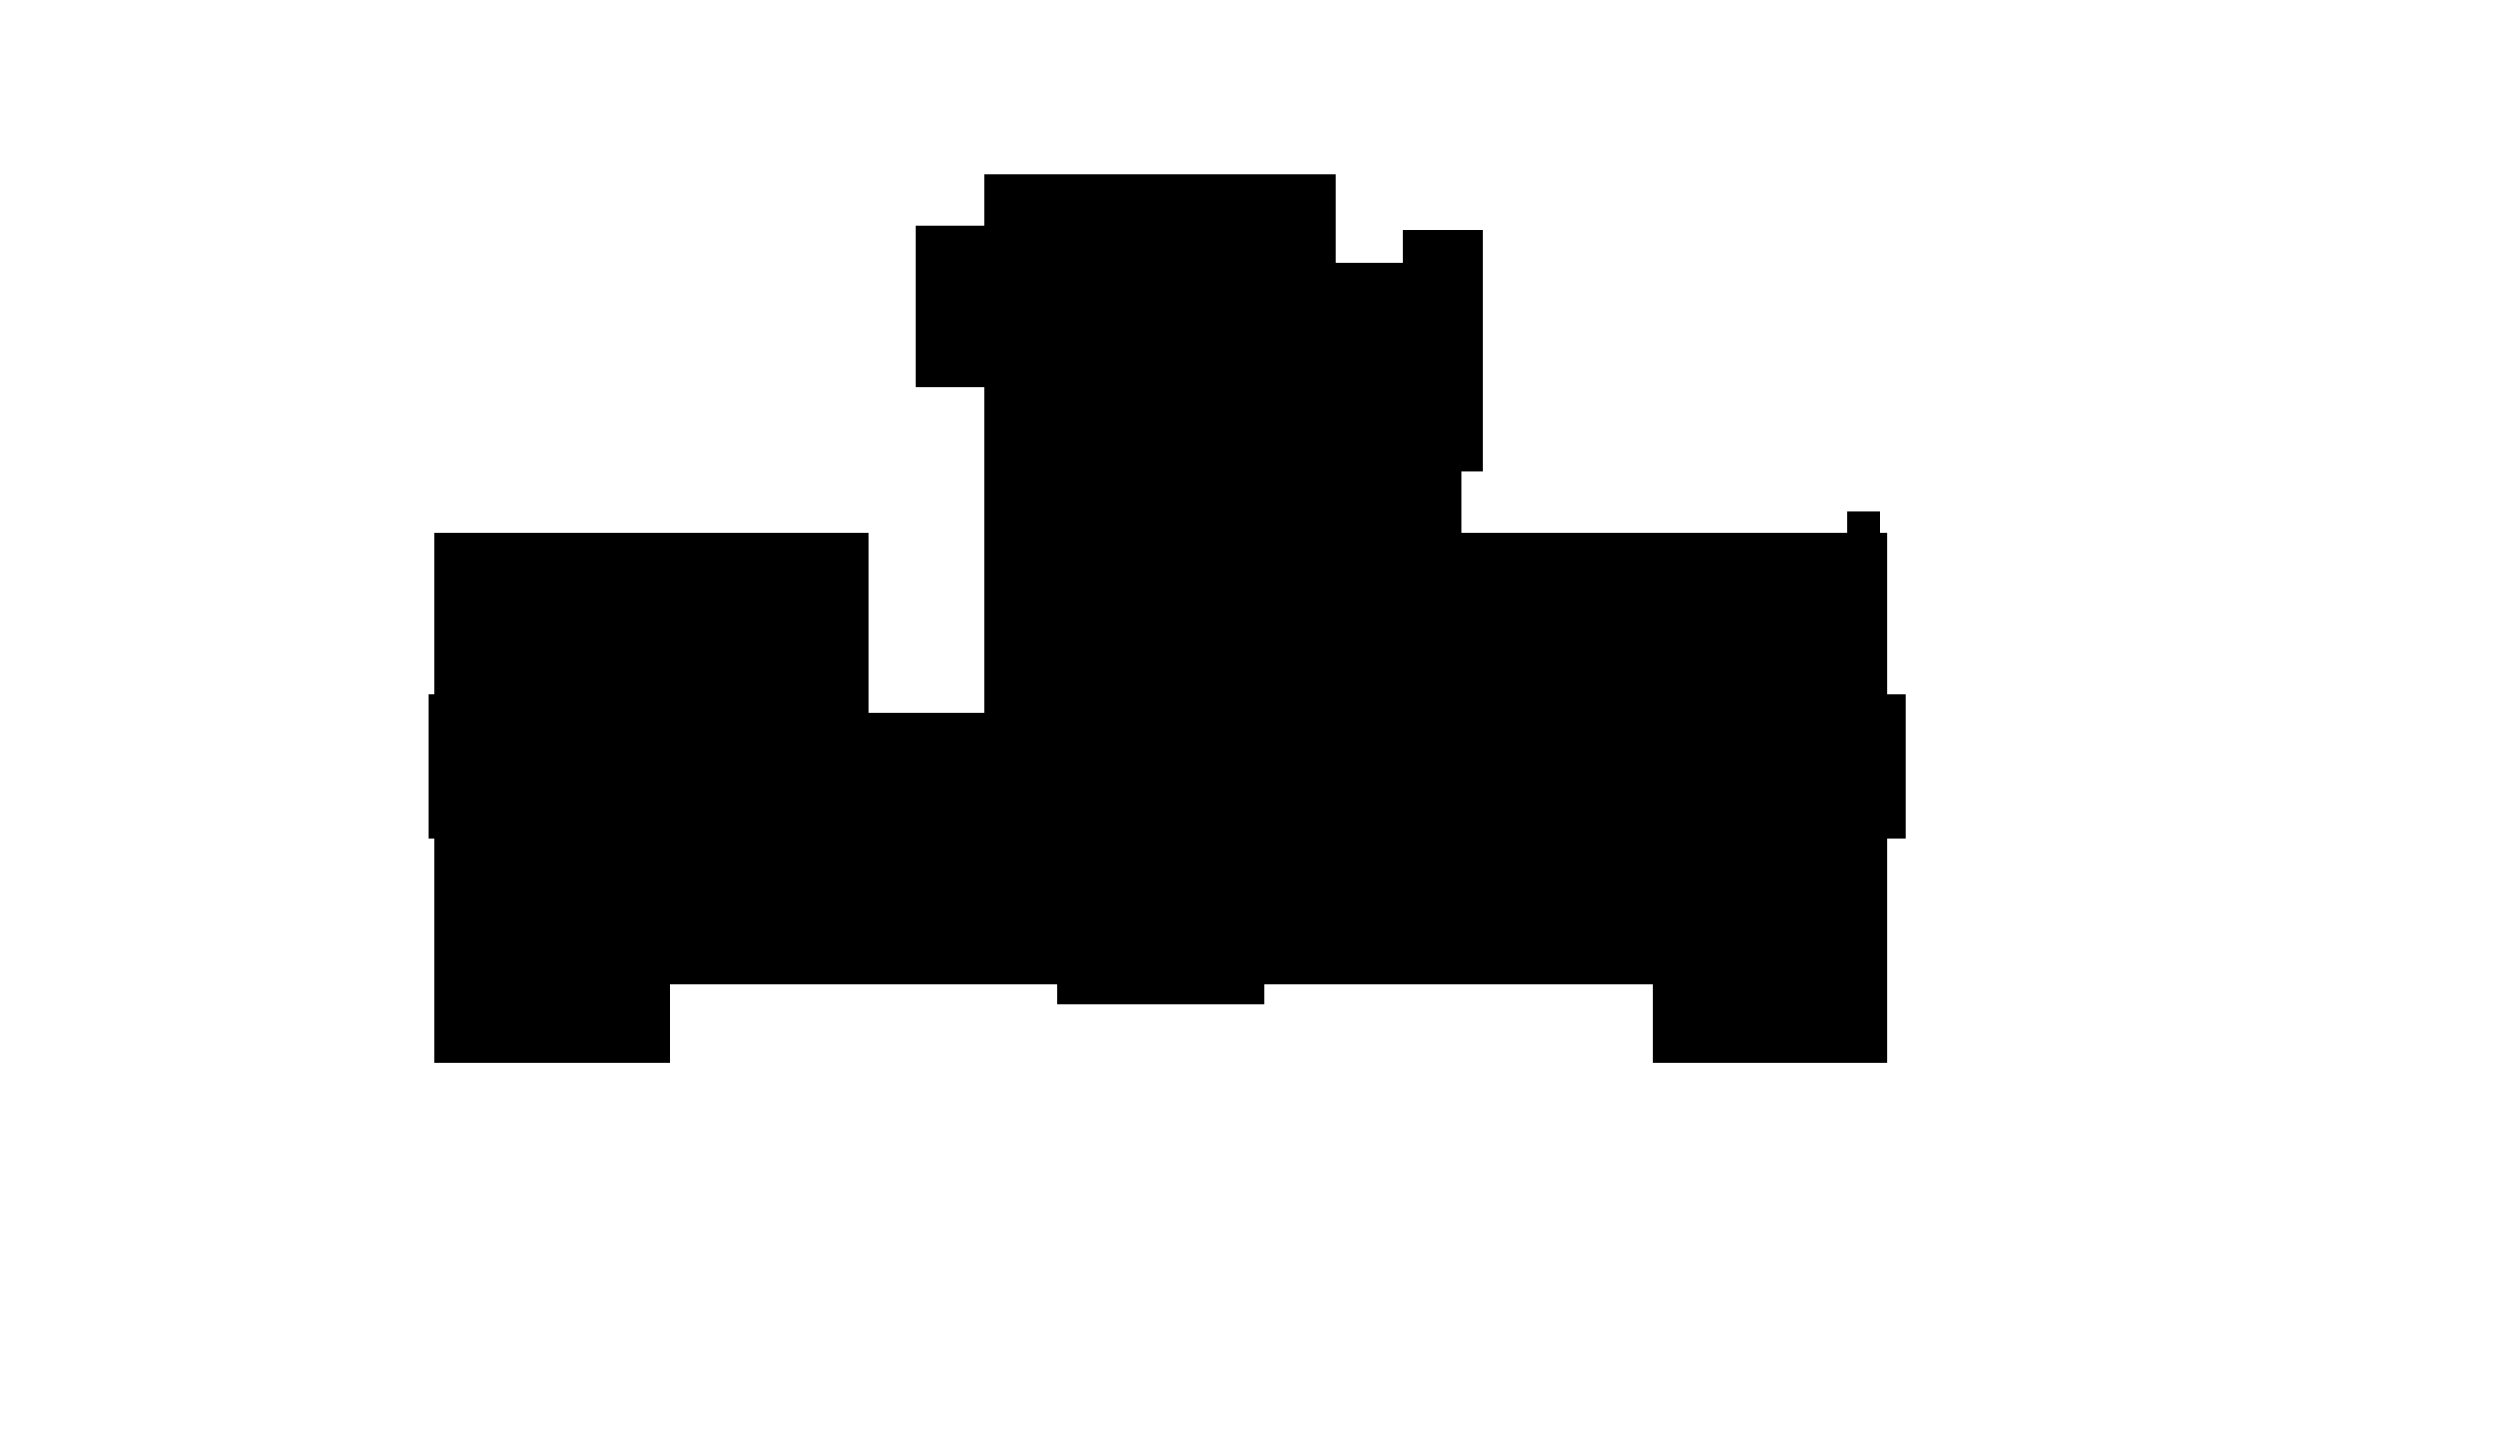
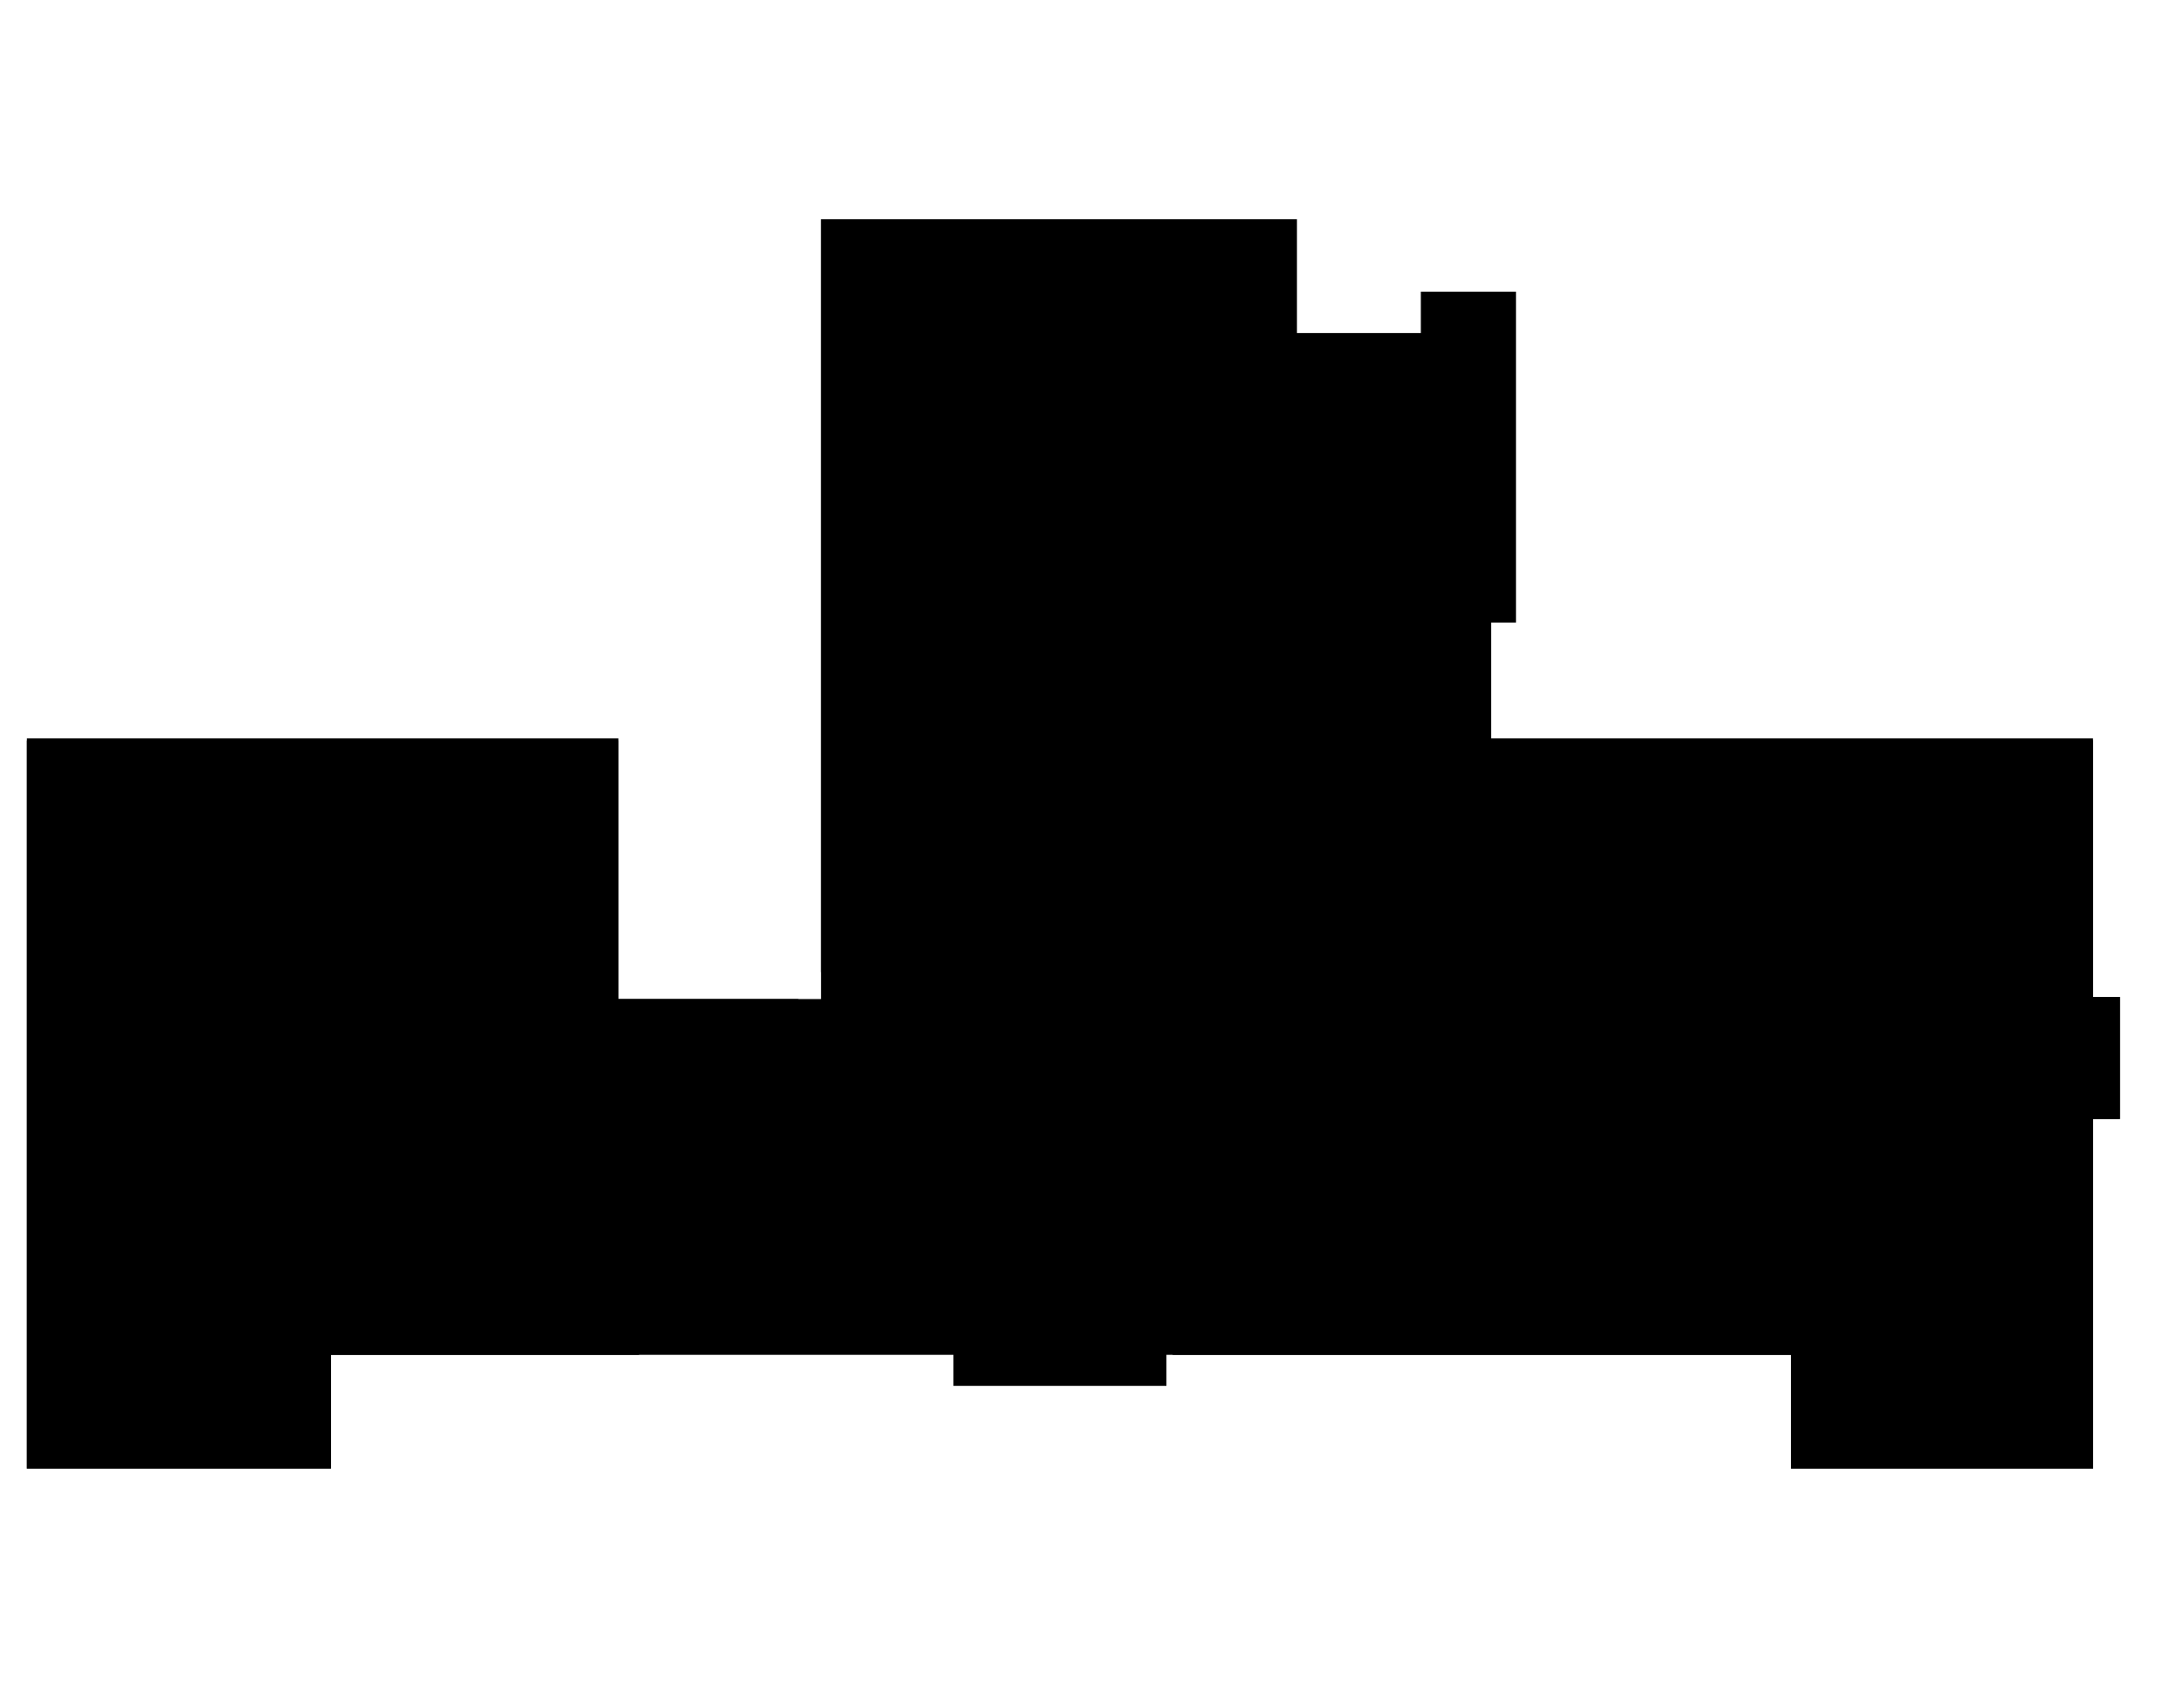
- <svg xmlns="http://www.w3.org/2000/svg" version="1.1" id="svg1" viewBox="-300 -25 1750 1000">
-   <path d="M4 349v112H0v101h4v157h165v-55h271v14h145v-14h272v55h164V562h13V461h-13V348h-5v-15h-23v15H723v-43h15V136h-56v23h-47V97H389v36h-48v113h48v228h-81V348H4Z" id="floor" />
-   <path d="M14 358v55h93v-55l-93 1z" id="_3711" />
-   <path d="M109 358v66h39v-66h-39z" id="_3715" />
-   <path d="M150 361v64h41v-64h3v-3h-31v4h-13z" id="_3717" />
-   <path d="M196 358v5h-3v61h44v-66h-41z" id="_3719" />
-   <path d="M238 358v66h60l-1-66-59 1z" id="_3721" />
-   <path d="M14 415v53h30v11h31v-64H14z" id="_3712" />
-   <path d="M77 415v64h63v-36h124v36h34v-53H191v-1h-40v1h-44v-11H77z" id="_3714" />
-   <path d="M140 443v36h74v-36z" id="_3718" />
-   <path d="M214 443v36h50v-36h-50z" id="_3724" />
-   <path d="M14 543v57h66v-57z" id="_3611" />
-   <path d="M14 602v48h66v-48H14z" id="_3613" />
-   <path d="M105 568v58h54v-27h-4v-14h4v-16h-12v-1h-42z" id="_3618" />
-   <path d="M106 628v81h49v-3h4v-78h-53z" id="_3619" />
-   <path d="M14 652h90v57l-90-1 1-56z" id="_3615" />
-   <path d="M163 587h46v67h-46l1-67z" id="_3621" />
-   <path d="M211 588v66h43v-66h-43z" id="_3623" />
-   <path d="M256 568v86h52v-74h-11v-12h-41z" id="_3625" />
-   <path d="M122 541v-58h2v-4h16v4h69v1h7v-1h45v57h-44v-2h-8v2h-69v1z" id="_3602" />
-   <path d="M284 540v-34h39v34h-9v-2h-7v2h-23z" id="_3601" />
-   <path d="M323 540v-34h64v34z" id="_3600.02" />
-   <path d="M262 483v57h22v-34h103v-23h-73v1h-7v-1h-45z" id="_3600.01" />
-   <path d="M82 650V543h58v1h157v23h-43v19h-90v-2h-3v-17h-14v1h-42v58h-1v24z" id="_3624" />
-   <path d="M313 544v110h78V544h-78z" id="_3627" />
-   <path d="M393 544v32h36v-33h-21v1h-15z" id="_3636" />
-   <path d="M431 543v33h27v-33h-27z" id="_3638" />
-   <path d="M393 578v76h59v-5h5v-71h-64z" id="_3631" />
-   <path d="M389 483v57h11v-2h8v2h52v-17h103v17h61v-1h7v1h67v-57h-15v-4h-39v5h-8v1h-8v-1h-19v-11h-29v10H444v-10h-28v11h-9v2h-8v-3h-10z" id="_3000" />
-   <path d="M567 543v42h28v-42z" id="_3236" />
-   <path d="M597 543v30h14v-30h-14z" id="_3238" />
-   <path d="M613 545v41h46v-44h-12v3h-34z" id="_3234" />
-   <path d="M659 542v44h44v-41h-17v-3h-27z" id="_3232" />
-   <path d="M567 587v24h211v-24h-75v-1h-90v1h-2v-12h-14v12h-30z" id="_3230" />
-   <path d="M567 613v41h49v-5h-2v-36z" id="_3231" />
-   <path d="M616 613v34h2v7h43v-41z" id="_3229" />
-   <path d="M663 613v41h45v-41h-45z" id="_3227" />
-   <path d="M710 613v41h44v-41h-44z" id="_3225" />
-   <path d="M756 613v41h53v-38h-32v-3h-21z" id="_3223" />
-   <path d="m810 616 1 38h42v-3h8v-35h-51z" id="_3221" />
-   <path d="M779 585v29l85-1v-21h-43v-7h-42z" id="_3220" />
-   <path d="M779 543v40h42v-40h-42z" id="_3224" />
-   <path d="M735 543v42h43v-42z" id="_3226" />
-   <path d="M710 549v24h23v-30h-19v6h-4z" id="_3226A" />
-   <path d="M710 575v10h23v-10z" id="_3228" />
-   <path d="M699 483v57h13v-1h7v1h84v-60h1v-16h-23v19h-41v1h-19v1h-8v-2h-14z" id="_3200" />
-   <path d="M741 443v36h38v-47h-50l1 11h11z" id="_3124" />
-   <path d="m730 407-1 23h18v-23h-17z" id="_3123" />
-   <path d="m730 358-1 47h50v-47h-49z" id="_3121" />
-   <path d="M781 358v47h40v-47h-40z" id="_3119" />
-   <path d="M823 358v47h46v-47z" id="_3117" />
-   <path d="M871 362v43h44v-47h-41v4h-3z" id="_3115" />
-   <path d="M917 358v47h44v-47h-44z" id="_3113" />
-   <path d="M963 358v47h49v-47z" id="_3111" />
-   <path d="M965 432v47h47l-1-47h-46z" id="_3112" />
-   <path d="M916 432v47h47v-47h-47z" id="_3114" />
-   <path d="M904 432v23h10v-23h-10z" id="_3116" />
-   <path d="M904 457v22h10v-22h-10z" id="_3116A" />
-   <path d="M849 432v48h24v-48h-24z" id="_3118" />
-   <path d="M806 443v37h41v-37l-41-1z" id="_3122" />
-   <path d="M1012 407H749v23h32v32h23v-31h3v10h40v-11h28v52h28v-55h1v3h108z" id="_3110" />
-   <path d="M805 485v54h6v1h25v-60h-20v3h-6v2h-5z" id="_3100.02" />
-   <path d="M836 483v57h35v-57h-35z" id="_3100.01" />
-   <path d="M823 543v47h48v-47h-48z" id="_3222" />
-   <path d="M873 484v57h30v-59h-29v2h-1z" id="_3100A" />
-   <path d="M905 545v45h46v-45h-46z" id="_3212" />
-   <path d="M953 544v46h31v5h27v-51h-58z" id="_3211" />
-   <path d="M866 616v42h25v-23h8v-19h-33z" id="_3218" />
-   <path d="M984 597v39h28v-39h-28z" id="_3213" />
-   <path d="M984 638v24h28v-24h-28z" id="_3213A" />
-   <path d="M962 709h50v-45h-30v-1h-20z" id="_3215" />
-   <path d="m917 660-1 42h3v7h41v-49h-44" id="_3217" />
-   <path d="M867 665v44h50v-5h-3v-44h-37v5h-10z" id="_3219" />
-   <path d="M873 541v51h-9v22l53-1v3h-11v19h11v2h-24v21h69v5h20v-71h-79v-51h-30z" id="_3214" />
-   <path d="M635 161v8h2v12h-2v290h3v-3h4v7h2v4h39V351h38v-46h-39v-47h5v2h2v-22h-2v1h-5v-78h-47z" id="_3300" />
+ <svg xmlns="http://www.w3.org/2000/svg" version="1.1" id="svg1" viewBox="0 0 1056 816">
+   <path d="M729 357v127h-31v56H567v115h299v55h146V541h13v-59h-13V358H729Z" id="_Health-Center" />
+   <path d="M397 106v364h51v-63h129v64h50V106H397Z" id="_3500" />
+   <path d="M13 357v353h147v-55h149V540h77v-57h-87V357Z" id="_Bursar" />
+   <path d="M397 106v377h-98V358H13v352h147v-55h301v15h103v-15h302v55h146V541h13v-59h-13V357H721v-56h12V141h-46v20h-60v-55H397z" id="floor" />
</svg>
